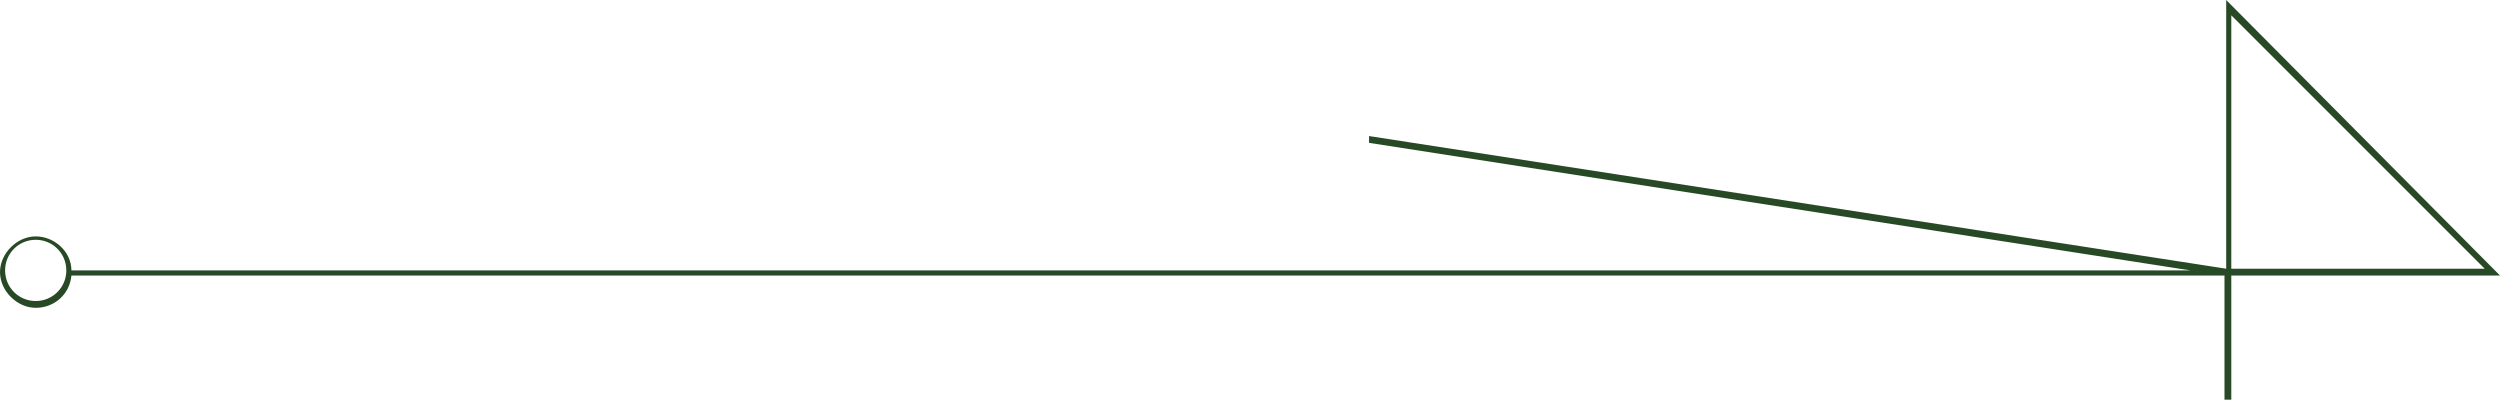
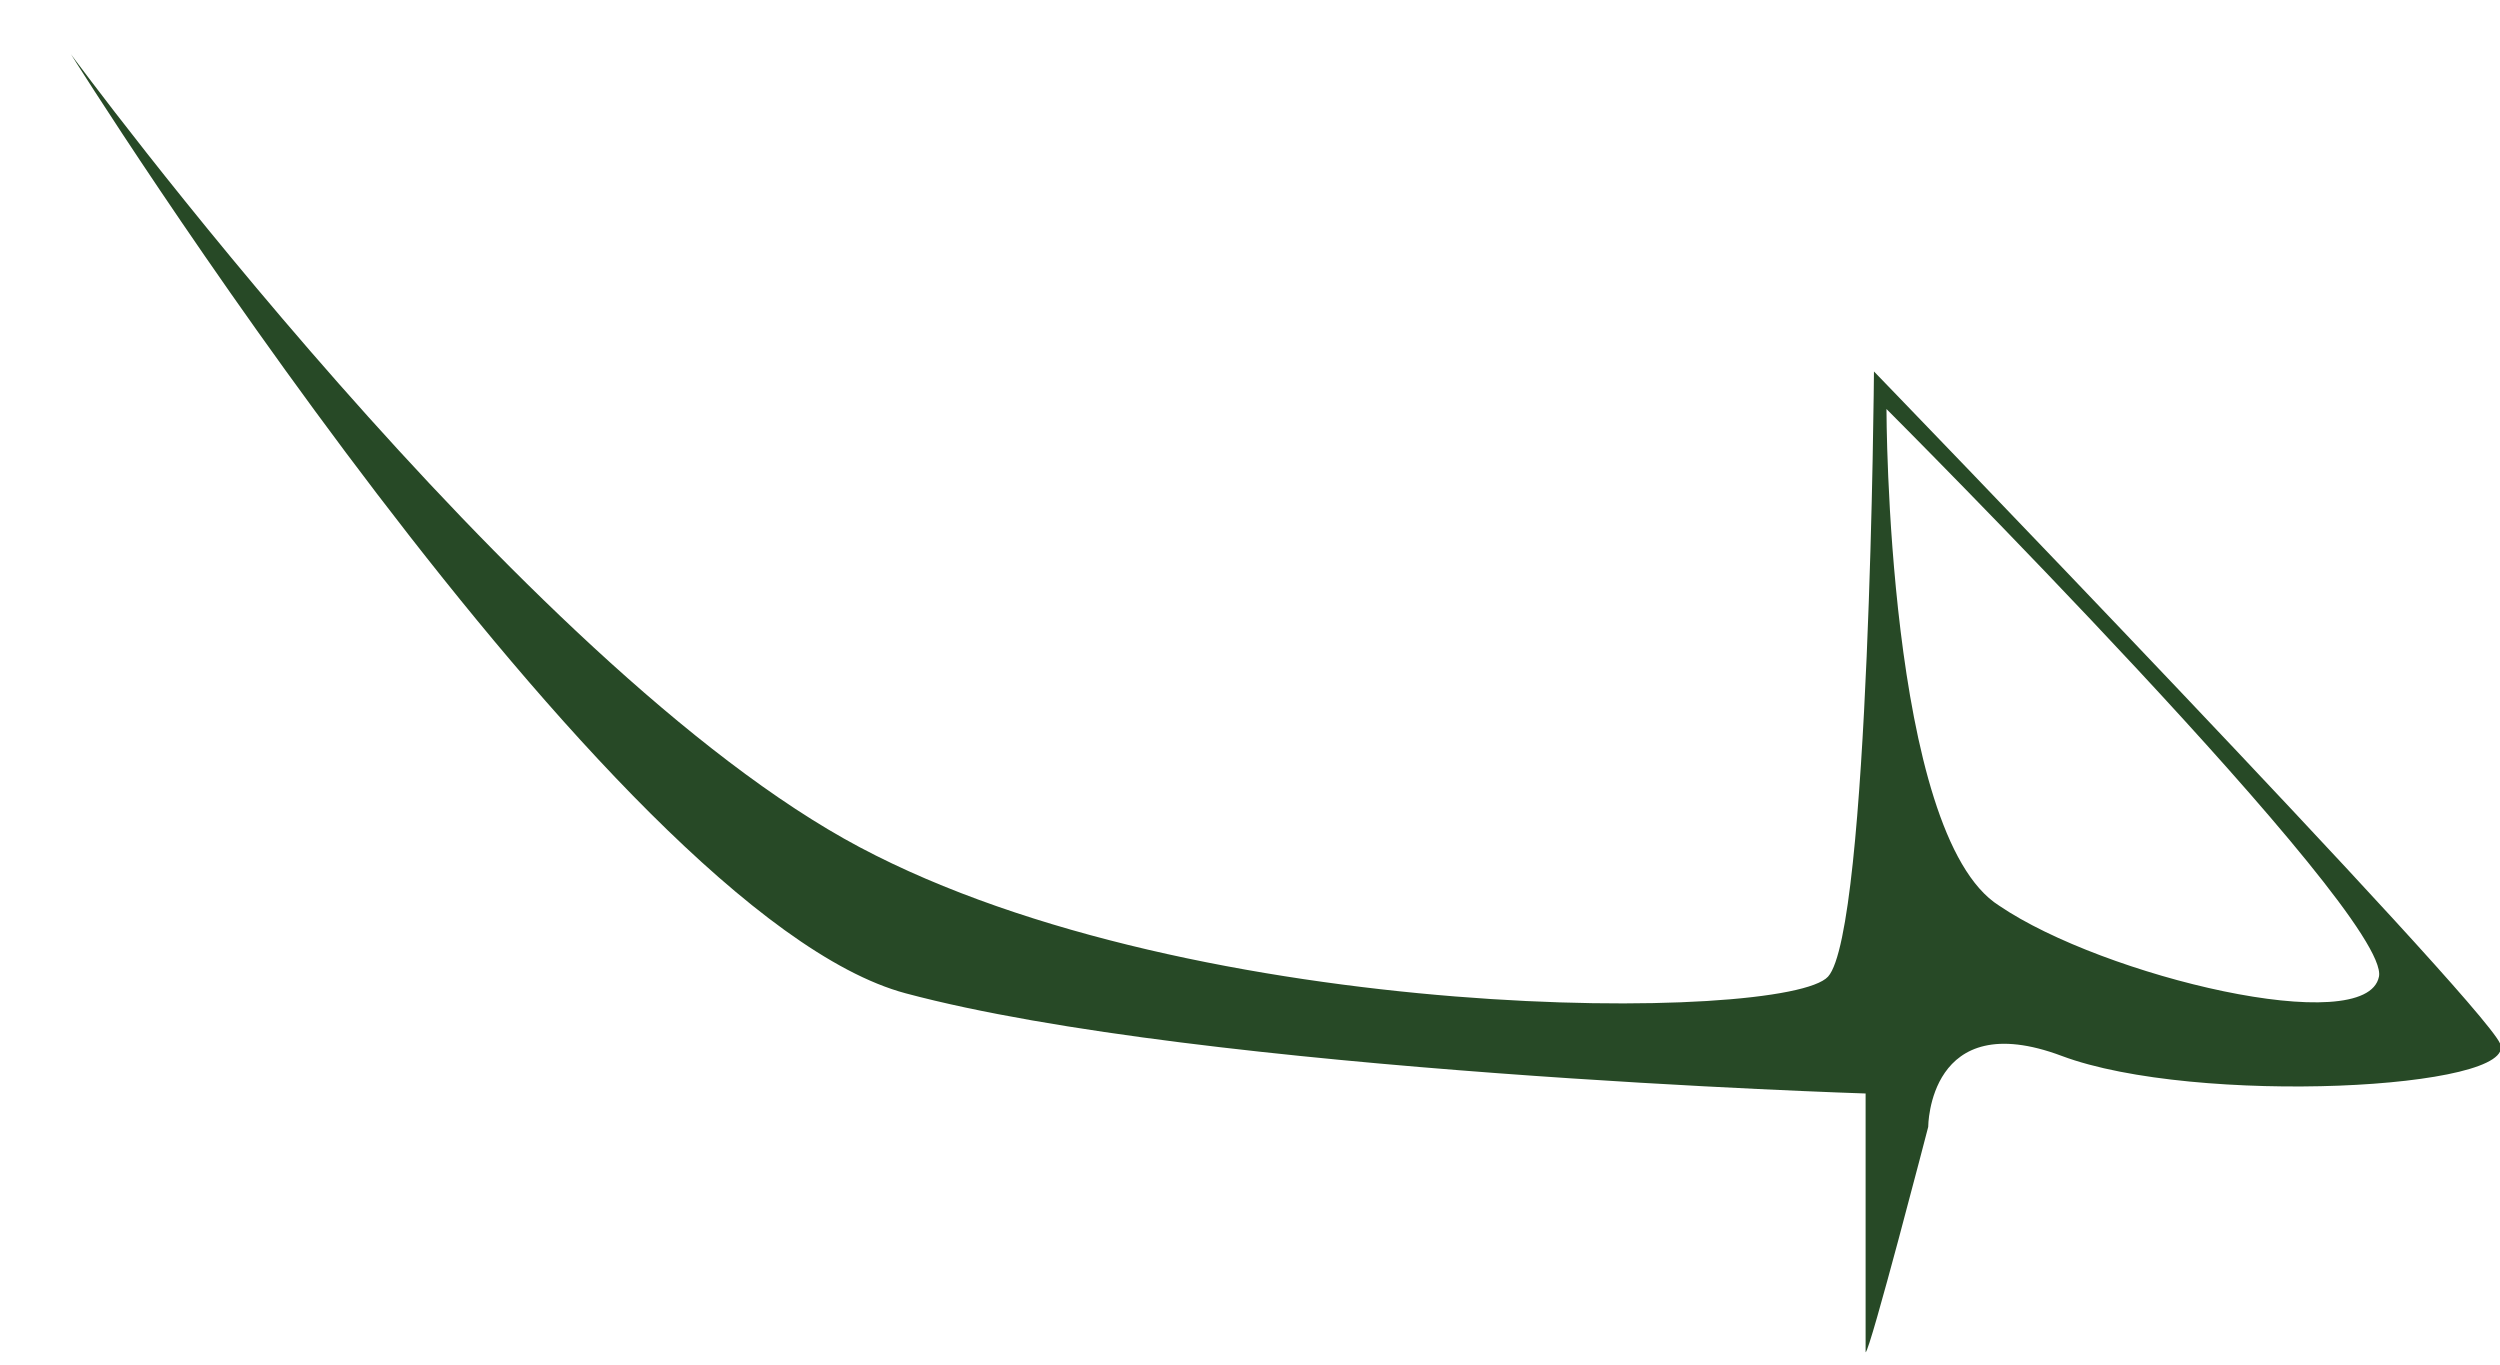
- <svg xmlns="http://www.w3.org/2000/svg" id="_レイヤー_1" data-name="レイヤー_1" version="1.1" viewBox="0 0 147 23.5">
+ <svg xmlns="http://www.w3.org/2000/svg" id="_レイヤー_1" version="1.1" viewBox="0 0 59.9 32.7">
  <defs>
    <style>
      .st0 {
        fill: #274926;
      }
    </style>
  </defs>
-   <path class="st0" d="M130.9,0v15.8l-50.4-7.8v.4c0,0,48.3,7.5,48.3,7.5H4.2c0-1.1-1-2-2.1-2s-2.1,1-2.1,2.1,1,2.1,2.1,2.1,2-.8,2.1-1.9h126.6v7.3h.4v-7.3h15.8L130.9,0ZM2.1,17.7c-1,0-1.8-.8-1.8-1.8s.8-1.8,1.8-1.8,1.8.8,1.8,1.8-.8,1.8-1.8,1.8ZM131.2.9l14.9,14.9h-14.9V.9Z" />
+   <path class="st0" d="M44.7,26.2v6.2c.1,0,1.5-5.4,1.5-5.4,0,0,0-2.9,3.2-1.7s11,.8,10.5-.3-15-16.1-15-16.1c0,0-.1,13.4-1.1,14.5s-15.1,1.2-23.2-3.1S1.7,1.3,1.7,1.3c0,0,12.9,20.6,20,22.5s23,2.4,23,2.4ZM45.2,9.8s12.1,12.1,11.8,13.6-6.6,0-9.1-1.7c-2.7-1.7-2.7-11.9-2.7-11.9Z" />
</svg>
